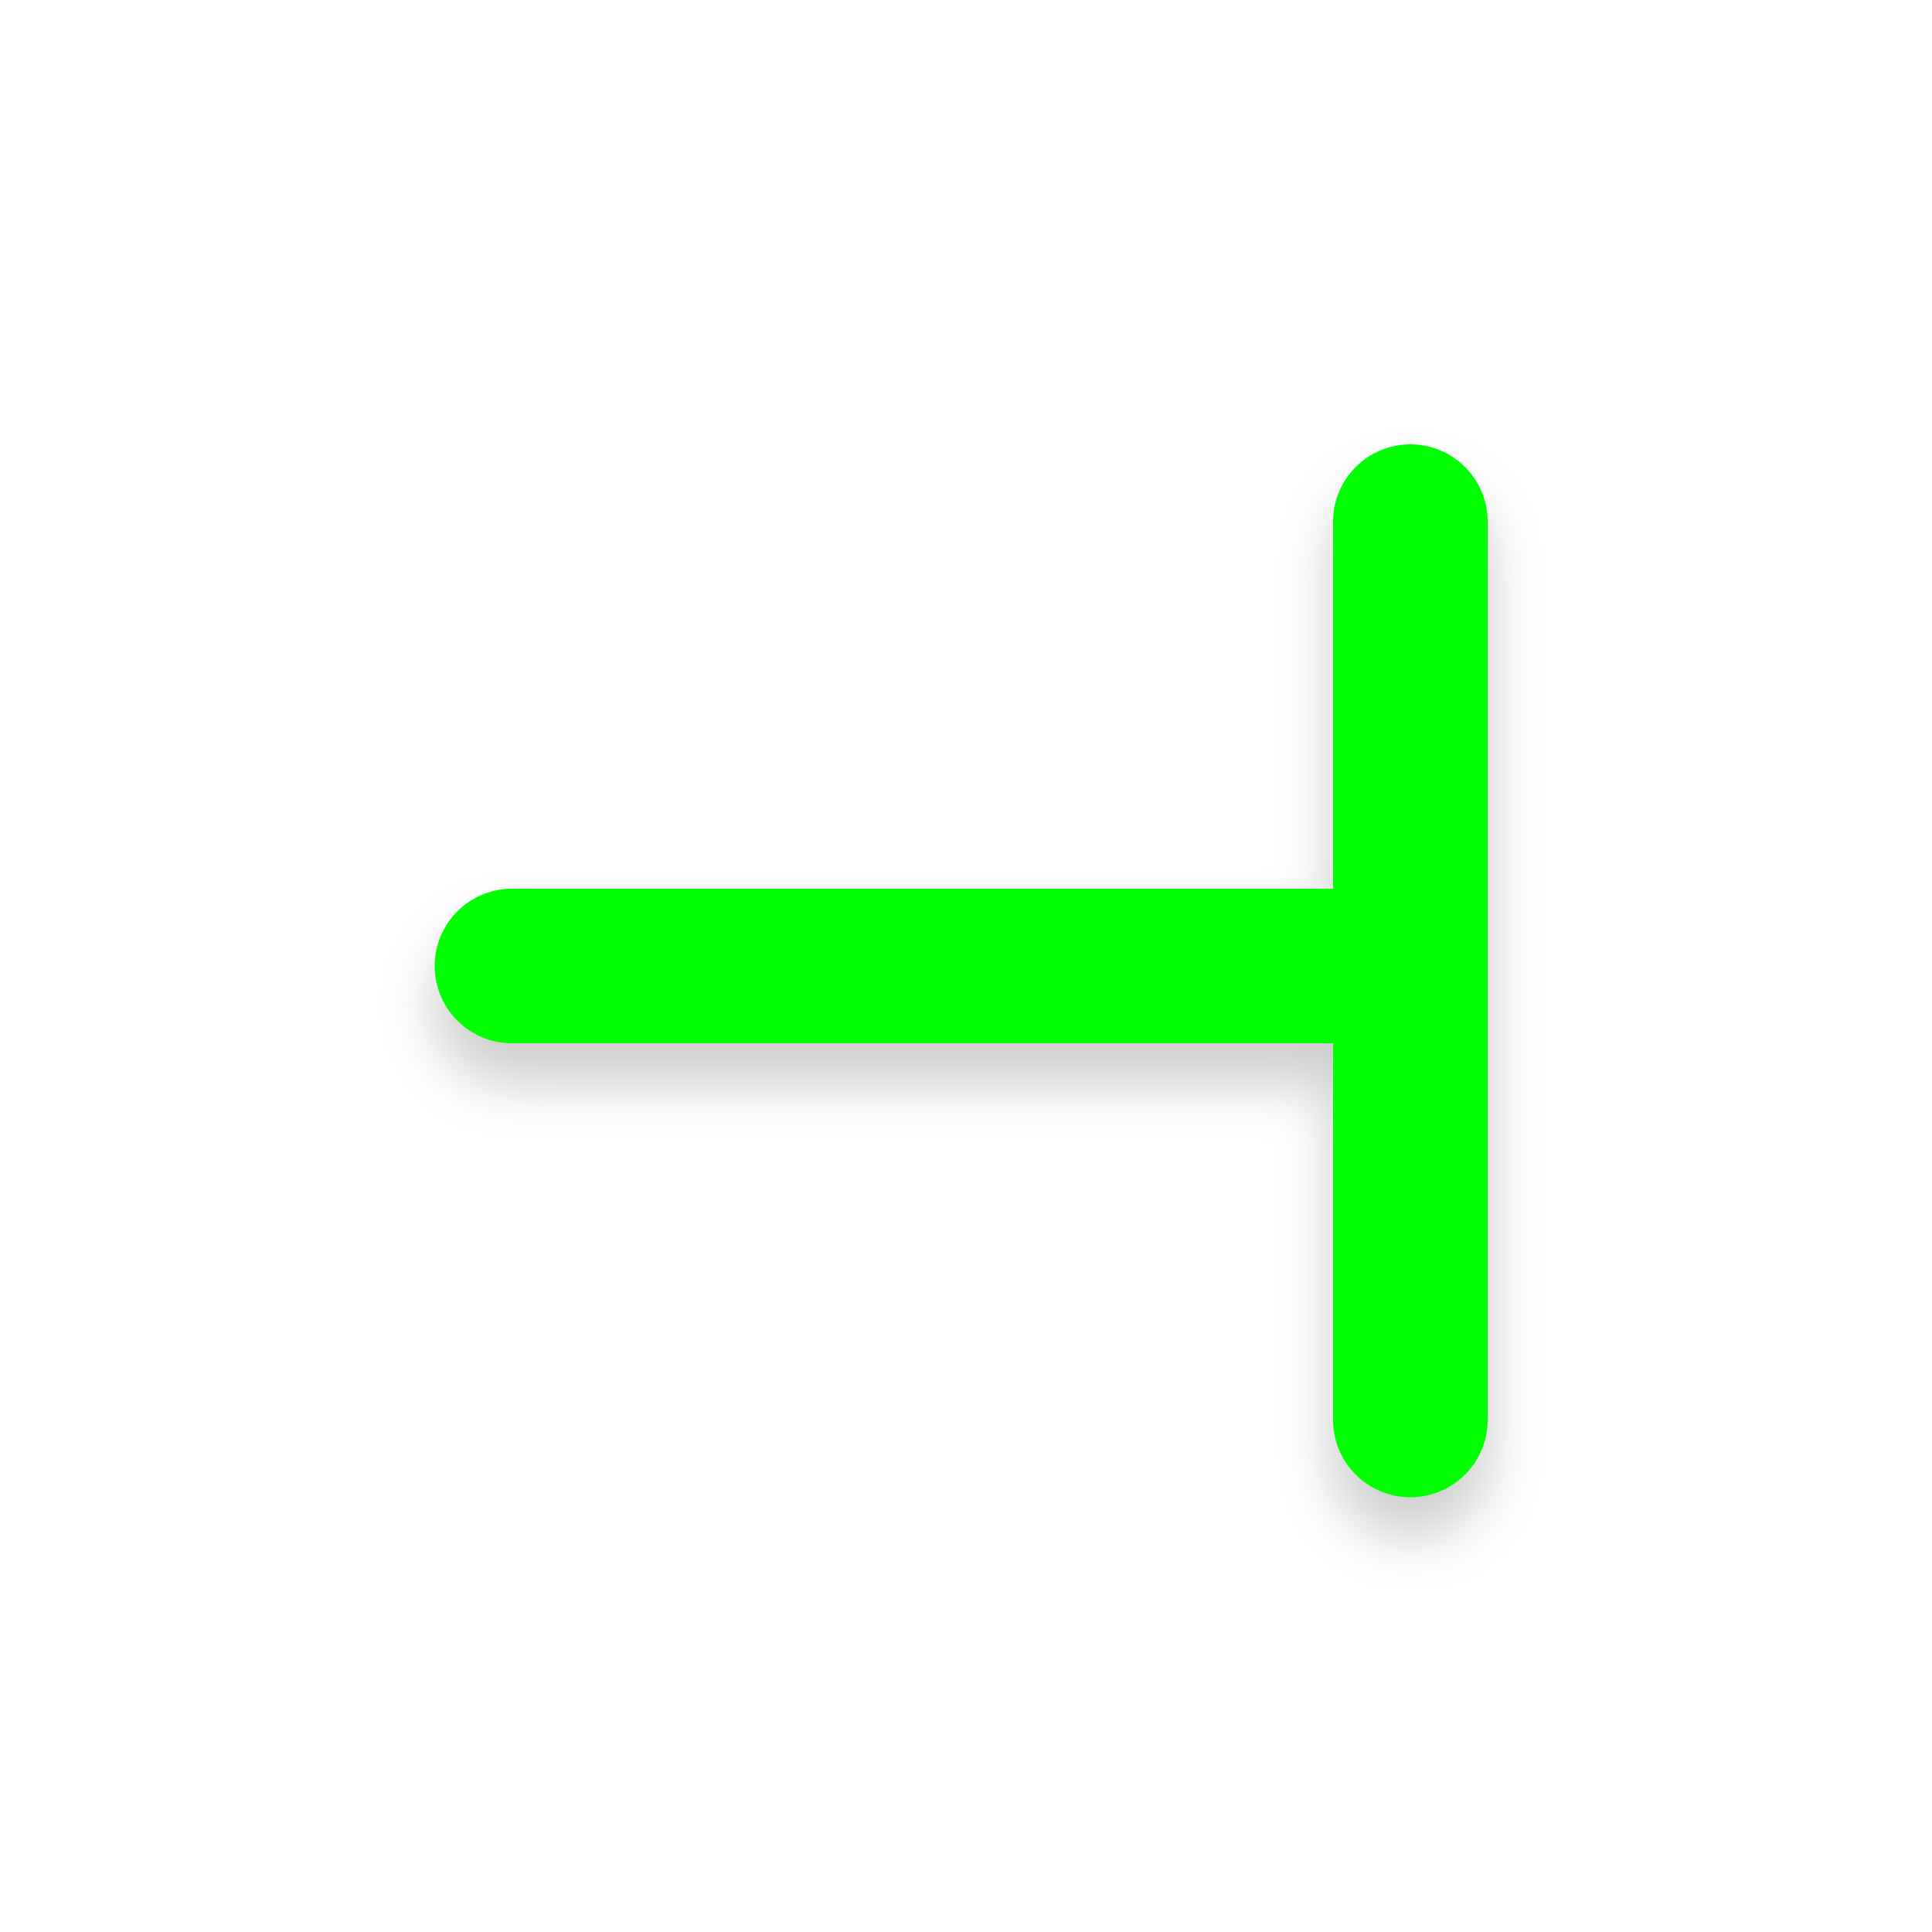
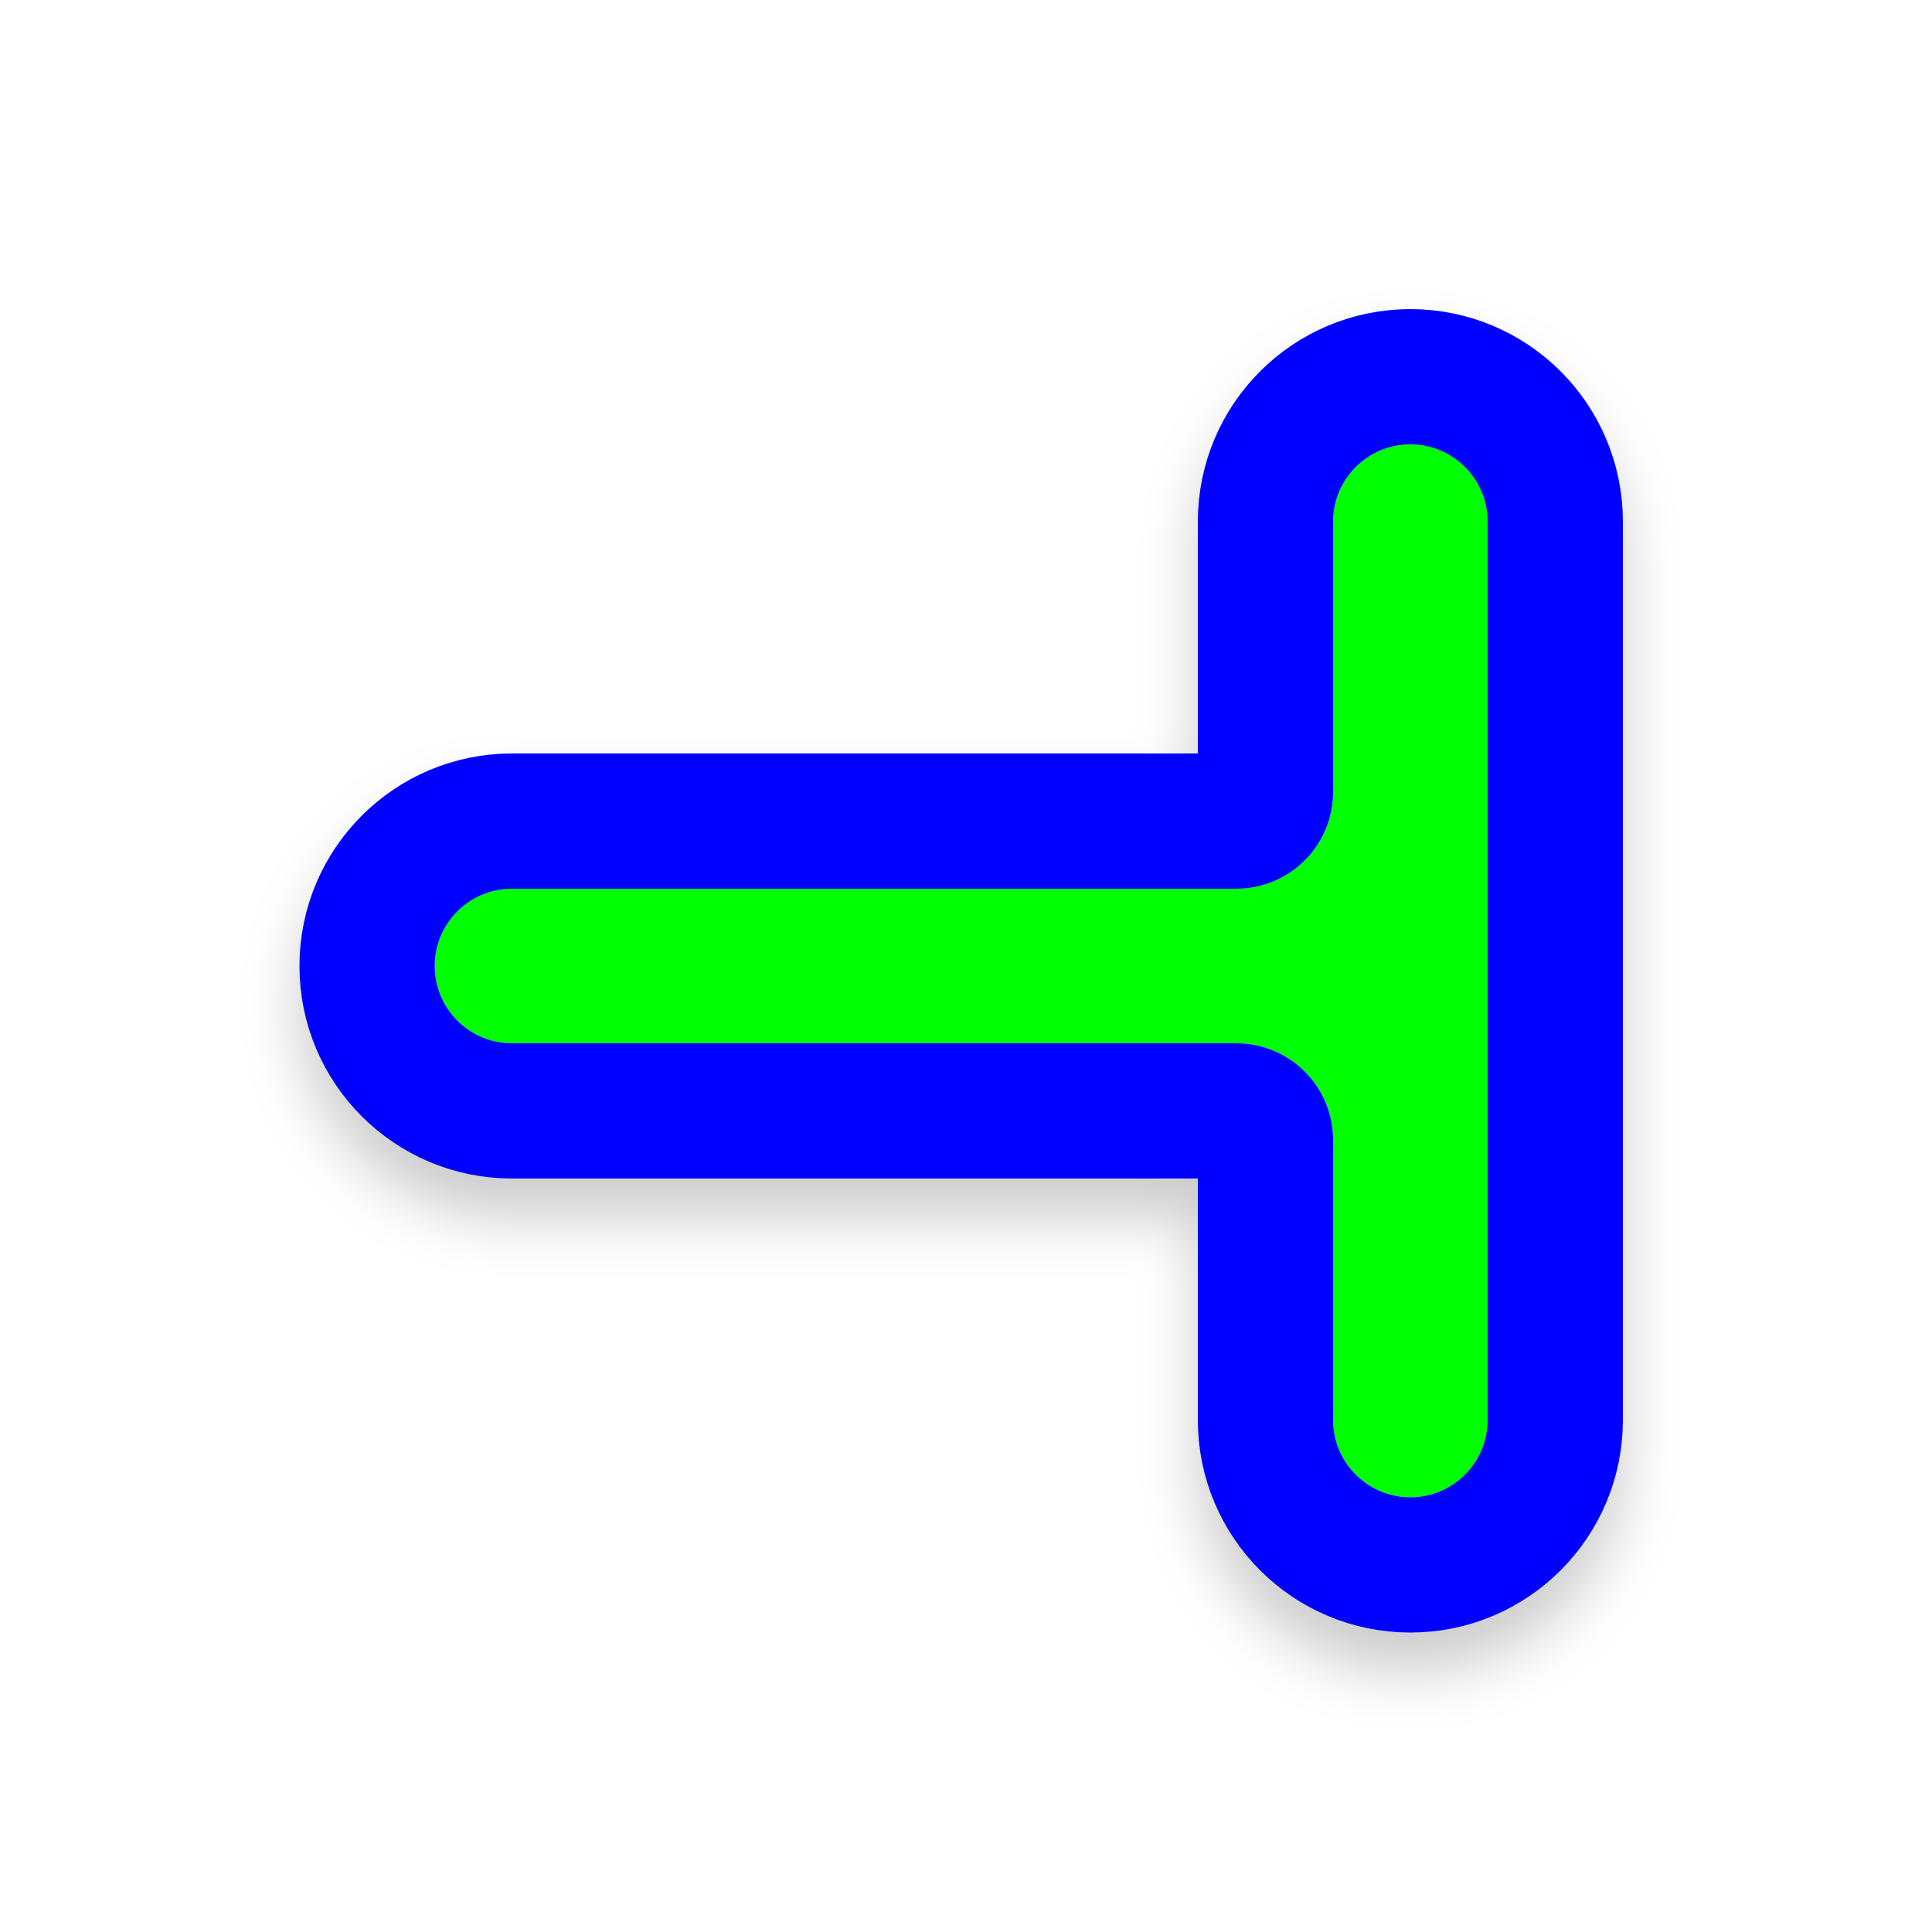
<svg xmlns="http://www.w3.org/2000/svg" width="200" height="200" viewBox="0 0 200 200" fill="none">
-   <g filter="url(#filter0_d)">
-     <path d="M146 46C141.582 46 138 49.582 138 54V147C138 151.418 141.582 155 146 155C150.418 155 154 151.418 154 147V54C154 49.582 150.418 46 146 46Z" fill="#00FF00" />
-     <path d="M154 100C154 95.582 150.418 92 146 92L53 92C48.582 92 45 95.582 45 100C45 104.418 48.582 108 53 108L146 108C150.418 108 154 104.418 154 100Z" fill="#00FF00" />
+   <g filter="url(#filter0_d_5_33)">
+     <path d="M154 54V147C154 151.418 150.418 155 146 155C141.582 155 138 151.418 138 147V118C138 112.477 133.523 108 128 108H53C48.582 108 45 104.418 45 100C45 95.582 48.582 92 53 92H128C133.523 92 138 87.523 138 82V54C138 49.582 141.582 46 146 46C150.418 46 154 49.582 154 54Z" fill="#00FF00" />
+     <path d="M161 147V54C161 45.716 154.284 39 146 39C137.716 39 131 45.716 131 54V82C131 83.657 129.657 85 128 85H53C44.716 85 38 91.716 38 100C38 108.284 44.716 115 53 115H128C129.657 115 131 116.343 131 118V147C131 155.284 137.716 162 146 162C154.284 162 161 155.284 161 147Z" stroke="#0000FF" stroke-width="14" />
  </g>
  <defs>
-     <filter id="filter0_d" x="39" y="44" width="121" height="121" filterUnits="userSpaceOnUse" color-interpolation-filters="sRGB">
+     <filter id="filter0_d_5_33" x="25" y="30" width="149" height="149" filterUnits="userSpaceOnUse" color-interpolation-filters="sRGB">
      <feFlood flood-opacity="0" result="BackgroundImageFix" />
-       <feColorMatrix in="SourceAlpha" type="matrix" values="0 0 0 0 0 0 0 0 0 0 0 0 0 0 0 0 0 0 127 0" />
+       <feColorMatrix in="SourceAlpha" type="matrix" values="0 0 0 0 0 0 0 0 0 0 0 0 0 0 0 0 0 0 127 0" result="hardAlpha" />
      <feOffset dy="4" />
      <feGaussianBlur stdDeviation="3" />
      <feColorMatrix type="matrix" values="0 0 0 0 0 0 0 0 0 0 0 0 0 0 0 0 0 0 0.2 0" />
-       <feBlend mode="normal" in2="BackgroundImageFix" result="effect1_dropShadow" />
-       <feBlend mode="normal" in="SourceGraphic" in2="effect1_dropShadow" result="shape" />
+       <feBlend mode="normal" in2="BackgroundImageFix" result="effect1_dropShadow_5_33" />
+       <feBlend mode="normal" in="SourceGraphic" in2="effect1_dropShadow_5_33" result="shape" />
    </filter>
  </defs>
</svg>
